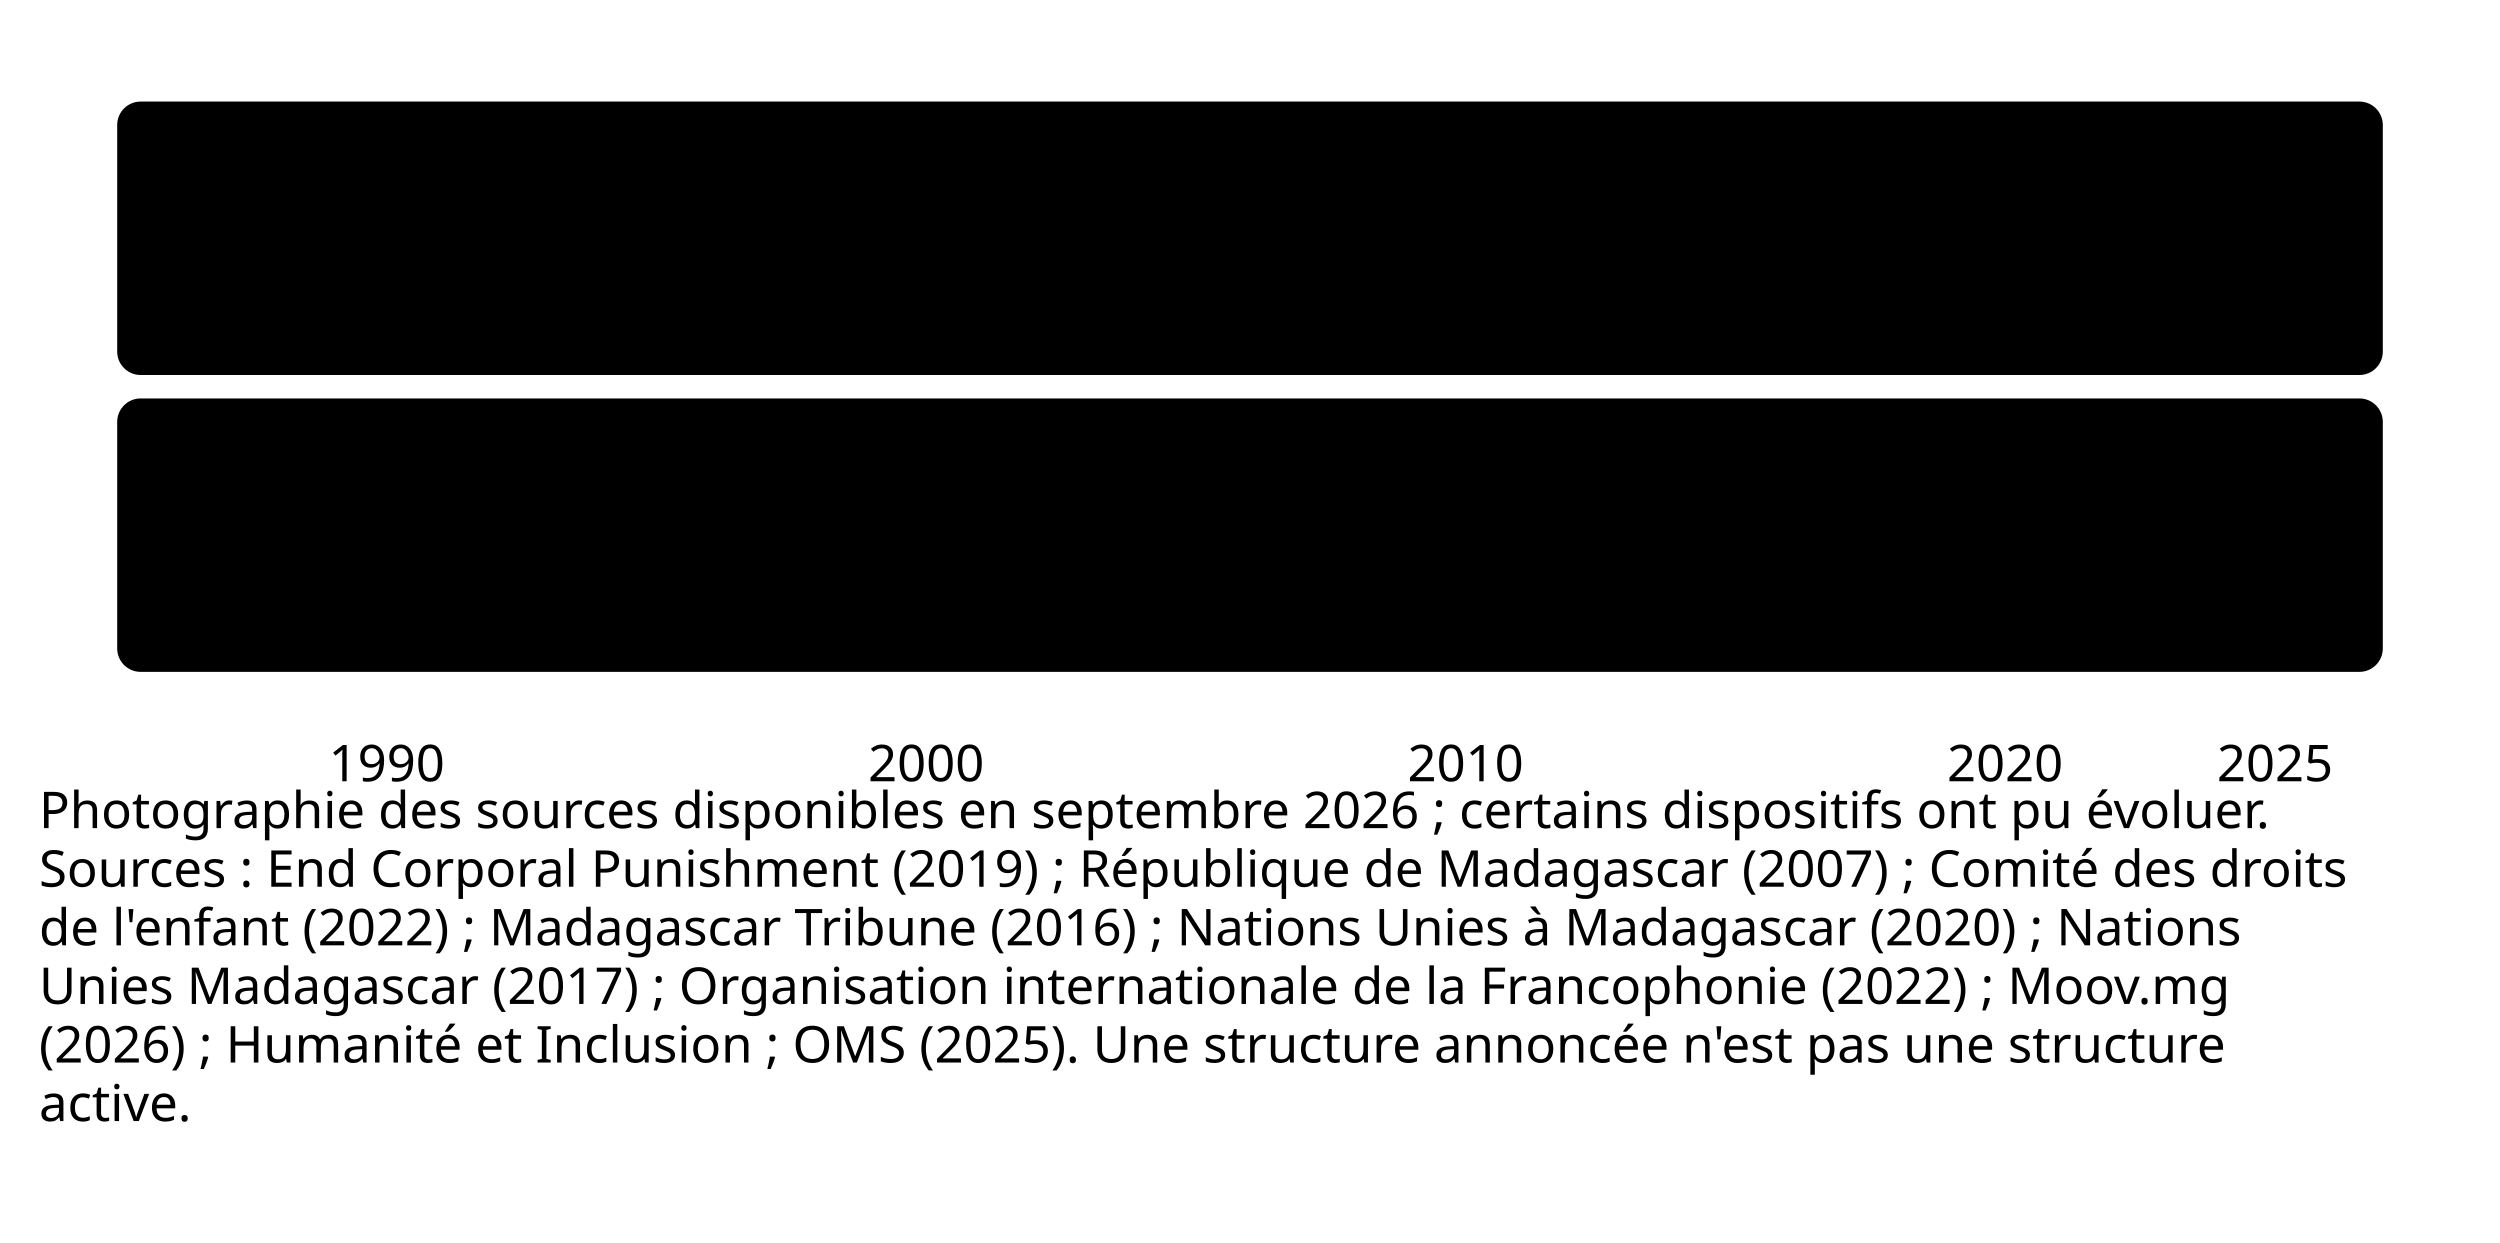
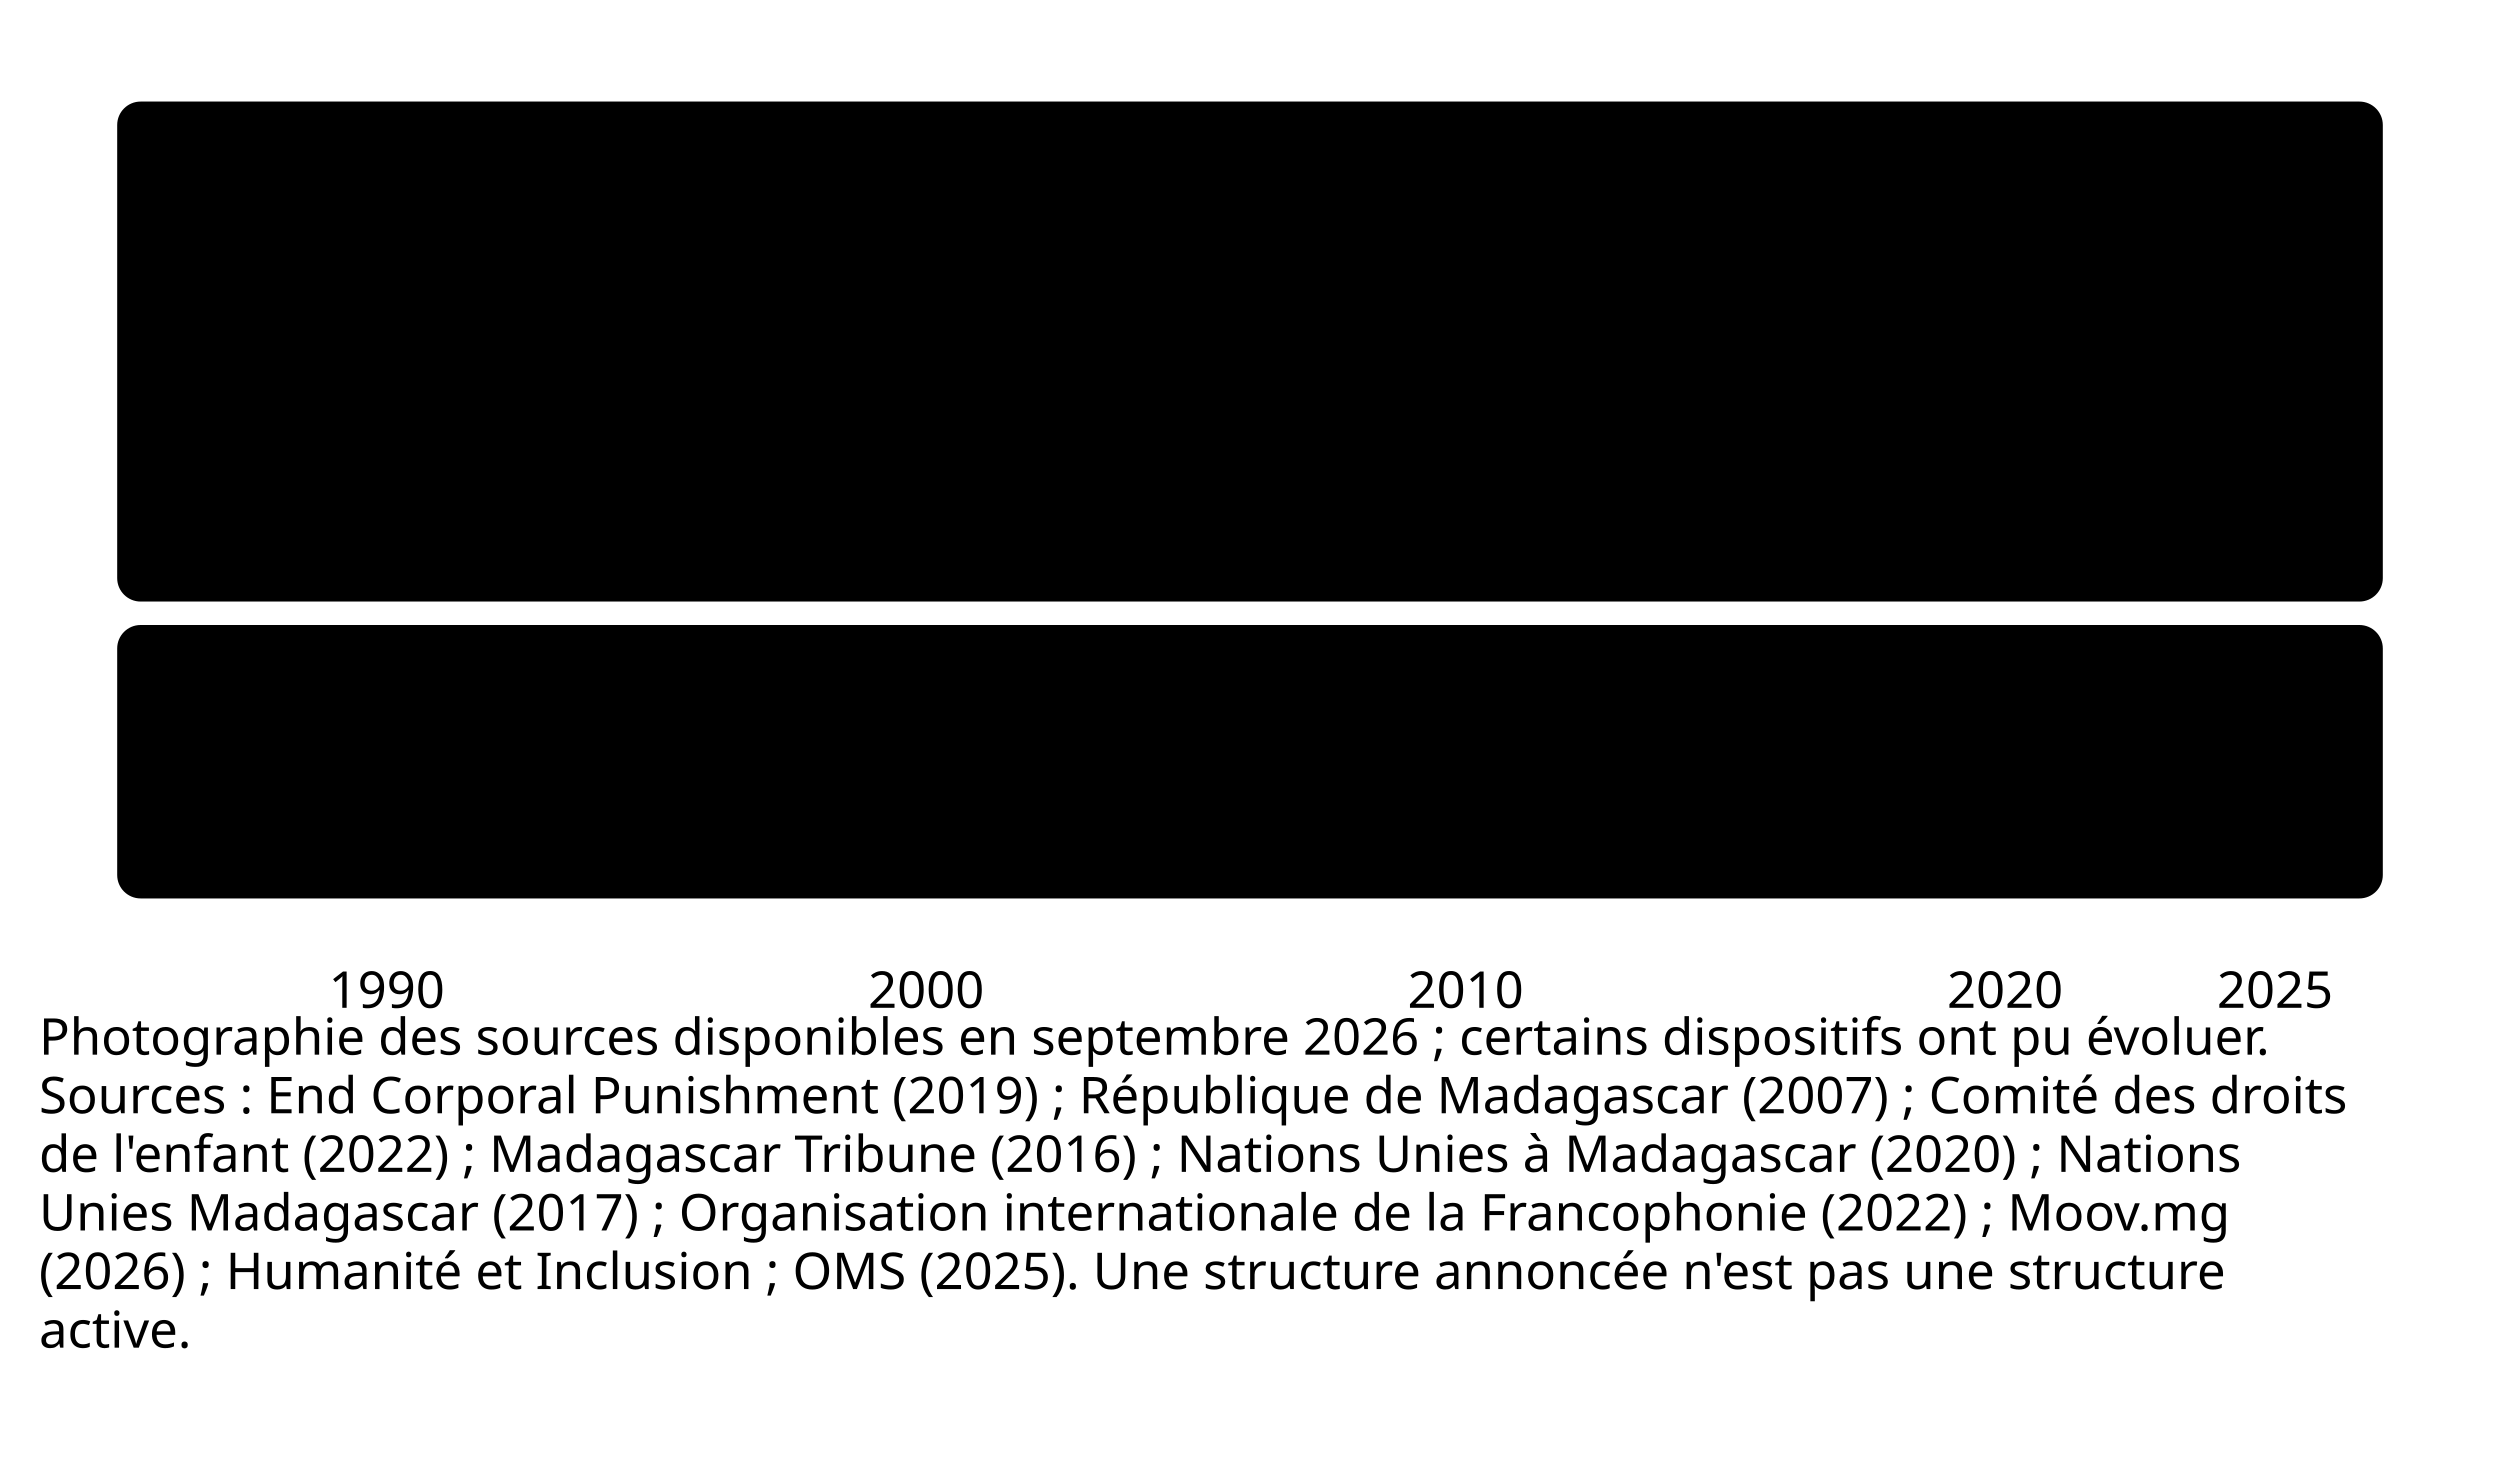
- <svg xmlns="http://www.w3.org/2000/svg" viewBox="0 0 640 318" role="img" aria-labelledby="frise-dispositifs-t frise-dispositifs-d" class="scroll" font-family="Public Sans, Segoe UI, system-ui, sans-serif" font-size="13">
-   <rect class="box-p" x="30" y="26" width="580" height="70" rx="6" />
+ <svg xmlns="http://www.w3.org/2000/svg" viewBox="0 0 640 376" role="img" aria-labelledby="frise-dispositifs-t frise-dispositifs-d" class="scroll" font-family="Public Sans, Segoe UI, system-ui, sans-serif" font-size="13">
+   <rect class="box-p" x="30" y="26" width="580" height="128" rx="6" />
  <text class="t-b" x="38" y="42">Protection de l'enfance</text>
-   <circle class="f1" cx="181.9" cy="90" r="4" />
-   <line class="line-soft" x1="181.9" y1="59" x2="181.9" y2="86" />
+   <circle class="f1" cx="181.9" cy="148" r="4" />
+   <line class="line-soft" x1="181.9" y1="59" x2="181.9" y2="144" />
  <text class="t-sm" x="187.9" y="56.0" text-anchor="start">punition interdite à l'école</text>
-   <circle class="f1" cx="333.8" cy="90" r="4" />
-   <line class="line-soft" x1="333.8" y1="72" x2="333.8" y2="86" />
+   <circle class="f1" cx="333.8" cy="148" r="4" />
+   <line class="line-soft" x1="333.8" y1="72" x2="333.8" y2="144" />
  <text class="t-sm" x="339.8" y="69.0" text-anchor="start">loi 2007-023</text>
-   <circle class="f1" cx="402.9" cy="90" r="4" />
-   <line class="line-soft" x1="402.9" y1="59" x2="402.9" y2="86" />
+   <circle class="f1" cx="402.9" cy="148" r="4" />
+   <line class="line-soft" x1="402.9" y1="59" x2="402.9" y2="144" />
  <text class="t-sm" x="408.9" y="56.0" text-anchor="start">comité national enfance</text>
-   <circle class="f1" cx="444.3" cy="90" r="4" />
-   <line class="line-soft" x1="444.3" y1="72" x2="444.3" y2="86" />
+   <circle class="f1" cx="444.3" cy="148" r="4" />
+   <line class="line-soft" x1="444.3" y1="72" x2="444.3" y2="144" />
  <text class="t-sm" x="450.3" y="69.0" text-anchor="start">1er Centre Vonjy</text>
-   <circle class="f1" cx="458.1" cy="90" r="4" />
-   <line class="line-soft" x1="458.1" y1="85" x2="458.1" y2="86" />
+   <circle class="f1" cx="458.1" cy="148" r="4" />
+   <line class="line-soft" x1="458.1" y1="85" x2="458.1" y2="144" />
  <text class="t-sm" x="464.1" y="82.0" text-anchor="start">765 structures RPE</text>
-   <circle class="f1" cx="471.9" cy="90" r="4" />
-   <line class="line-soft" x1="471.9" y1="85" x2="471.9" y2="86" />
-   <text class="t-sm" x="465.9" y="82.0" text-anchor="end">note MEN, brigade mœurs</text>
-   <circle class="f1" cx="513.3" cy="90" r="4" />
-   <line class="line-soft" x1="513.3" y1="59" x2="513.3" y2="86" />
-   <text class="t-sm" x="507.3" y="56.0" text-anchor="end">6 Centres Vonjy</text>
-   <circle class="f1" cx="541.0" cy="90" r="4" />
-   <line class="line-soft" x1="541.0" y1="72" x2="541.0" y2="86" />
-   <text class="t-sm" x="535.0" y="69.0" text-anchor="end">brigades formées</text>
-   <circle class="f1" cx="582.4" cy="90" r="4" />
-   <line class="line-soft" x1="582.4" y1="85" x2="582.4" y2="86" />
-   <text class="t-sm" x="576.4" y="82.0" text-anchor="end">405 471 appels au 147</text>
-   <rect class="box" x="30" y="102" width="580" height="70" rx="6" />
-   <text class="t-b" x="38" y="118">Santé mentale et société civile</text>
-   <circle class="f1" cx="57.6" cy="166" r="4" />
-   <line class="line-soft" x1="57.6" y1="135" x2="57.6" y2="162" />
-   <text class="t-sm" x="63.6" y="132.0" text-anchor="start">ONG handicap et psychosocial</text>
-   <circle class="f1" cx="582.4" cy="166" r="4" />
-   <line class="line-soft" x1="582.4" y1="135" x2="582.4" y2="162" />
-   <text class="t-sm" x="576.4" y="132.0" text-anchor="end">enquête scolaire : 27,2 %</text>
-   <line class="line" x1="30" y1="182" x2="610" y2="182" />
-   <line class="line" x1="99.0" y1="178" x2="99.0" y2="186" />
-   <text class="t-sm" x="99.0" y="200" text-anchor="middle">1990</text>
-   <line class="line" x1="237.1" y1="178" x2="237.1" y2="186" />
-   <text class="t-sm" x="237.1" y="200" text-anchor="middle">2000</text>
-   <line class="line" x1="375.2" y1="178" x2="375.2" y2="186" />
-   <text class="t-sm" x="375.2" y="200" text-anchor="middle">2010</text>
-   <line class="line" x1="513.3" y1="178" x2="513.3" y2="186" />
-   <text class="t-sm" x="513.3" y="200" text-anchor="middle">2020</text>
-   <line class="line" x1="582.4" y1="178" x2="582.4" y2="186" />
-   <text class="t-sm" x="582.4" y="200" text-anchor="middle">2025</text>
-   <text class="t-sm" x="10.0" y="212.0" text-anchor="start">Photographie des sources disponibles en septembre 2026 ; certains dispositifs ont pu évoluer.</text>
-   <text class="t-sm" x="10.0" y="227.0" text-anchor="start">Sources : End Corporal Punishment (2019) ; République de Madagascar (2007) ; Comité des droits</text>
-   <text class="t-sm" x="10.0" y="242.0" text-anchor="start">de l'enfant (2022) ; Madagascar Tribune (2016) ; Nations Unies à Madagascar (2020) ; Nations</text>
-   <text class="t-sm" x="10.0" y="257.0" text-anchor="start">Unies Madagascar (2017) ; Organisation internationale de la Francophonie (2022) ; Moov.mg</text>
-   <text class="t-sm" x="10.0" y="272.0" text-anchor="start">(2026) ; Humanité et Inclusion ; OMS (2025). Une structure annoncée n'est pas une structure</text>
-   <text class="t-sm" x="10.0" y="287.0" text-anchor="start">active.</text>
+   <circle class="f1" cx="471.9" cy="148" r="4" />
+   <line class="line-soft" x1="471.9" y1="98" x2="471.9" y2="144" />
+   <text class="t-sm" x="465.9" y="95.0" text-anchor="end">note MEN, brigade mœurs</text>
+   <circle class="f1" cx="513.3" cy="148" r="4" />
+   <line class="line-soft" x1="513.3" y1="111" x2="513.3" y2="144" />
+   <text class="t-sm" x="507.3" y="108.0" text-anchor="end">6 Centres Vonjy</text>
+   <circle class="f1" cx="541.0" cy="148" r="4" />
+   <line class="line-soft" x1="541.0" y1="124" x2="541.0" y2="144" />
+   <text class="t-sm" x="535.0" y="121.0" text-anchor="end">brigades formées</text>
+   <circle class="f1" cx="582.4" cy="148" r="4" />
+   <line class="line-soft" x1="582.4" y1="137" x2="582.4" y2="144" />
+   <text class="t-sm" x="576.4" y="134.0" text-anchor="end">405 471 appels au 147</text>
+   <rect class="box" x="30" y="160" width="580" height="70" rx="6" />
+   <text class="t-b" x="38" y="176">Santé mentale et société civile</text>
+   <circle class="f1" cx="57.6" cy="224" r="4" />
+   <line class="line-soft" x1="57.6" y1="193" x2="57.6" y2="220" />
+   <text class="t-sm" x="63.6" y="190.0" text-anchor="start">ONG handicap et psychosocial</text>
+   <circle class="f1" cx="582.4" cy="224" r="4" />
+   <line class="line-soft" x1="582.4" y1="193" x2="582.4" y2="220" />
+   <text class="t-sm" x="576.4" y="190.0" text-anchor="end">enquête scolaire : 27,2 %</text>
+   <line class="line" x1="30" y1="240" x2="610" y2="240" />
+   <line class="line" x1="99.0" y1="236" x2="99.0" y2="244" />
+   <text class="t-sm" x="99.0" y="258" text-anchor="middle">1990</text>
+   <line class="line" x1="237.1" y1="236" x2="237.1" y2="244" />
+   <text class="t-sm" x="237.1" y="258" text-anchor="middle">2000</text>
+   <line class="line" x1="375.2" y1="236" x2="375.2" y2="244" />
+   <text class="t-sm" x="375.2" y="258" text-anchor="middle">2010</text>
+   <line class="line" x1="513.3" y1="236" x2="513.3" y2="244" />
+   <text class="t-sm" x="513.3" y="258" text-anchor="middle">2020</text>
+   <line class="line" x1="582.4" y1="236" x2="582.4" y2="244" />
+   <text class="t-sm" x="582.4" y="258" text-anchor="middle">2025</text>
+   <text class="t-sm" x="10.0" y="270.0" text-anchor="start">Photographie des sources disponibles en septembre 2026 ; certains dispositifs ont pu évoluer.</text>
+   <text class="t-sm" x="10.0" y="285.0" text-anchor="start">Sources : End Corporal Punishment (2019) ; République de Madagascar (2007) ; Comité des droits</text>
+   <text class="t-sm" x="10.0" y="300.0" text-anchor="start">de l'enfant (2022) ; Madagascar Tribune (2016) ; Nations Unies à Madagascar (2020) ; Nations</text>
+   <text class="t-sm" x="10.0" y="315.0" text-anchor="start">Unies Madagascar (2017) ; Organisation internationale de la Francophonie (2022) ; Moov.mg</text>
+   <text class="t-sm" x="10.0" y="330.0" text-anchor="start">(2026) ; Humanité et Inclusion ; OMS (2025). Une structure annoncée n'est pas une structure</text>
+   <text class="t-sm" x="10.0" y="345.0" text-anchor="start">active.</text>
</svg>
